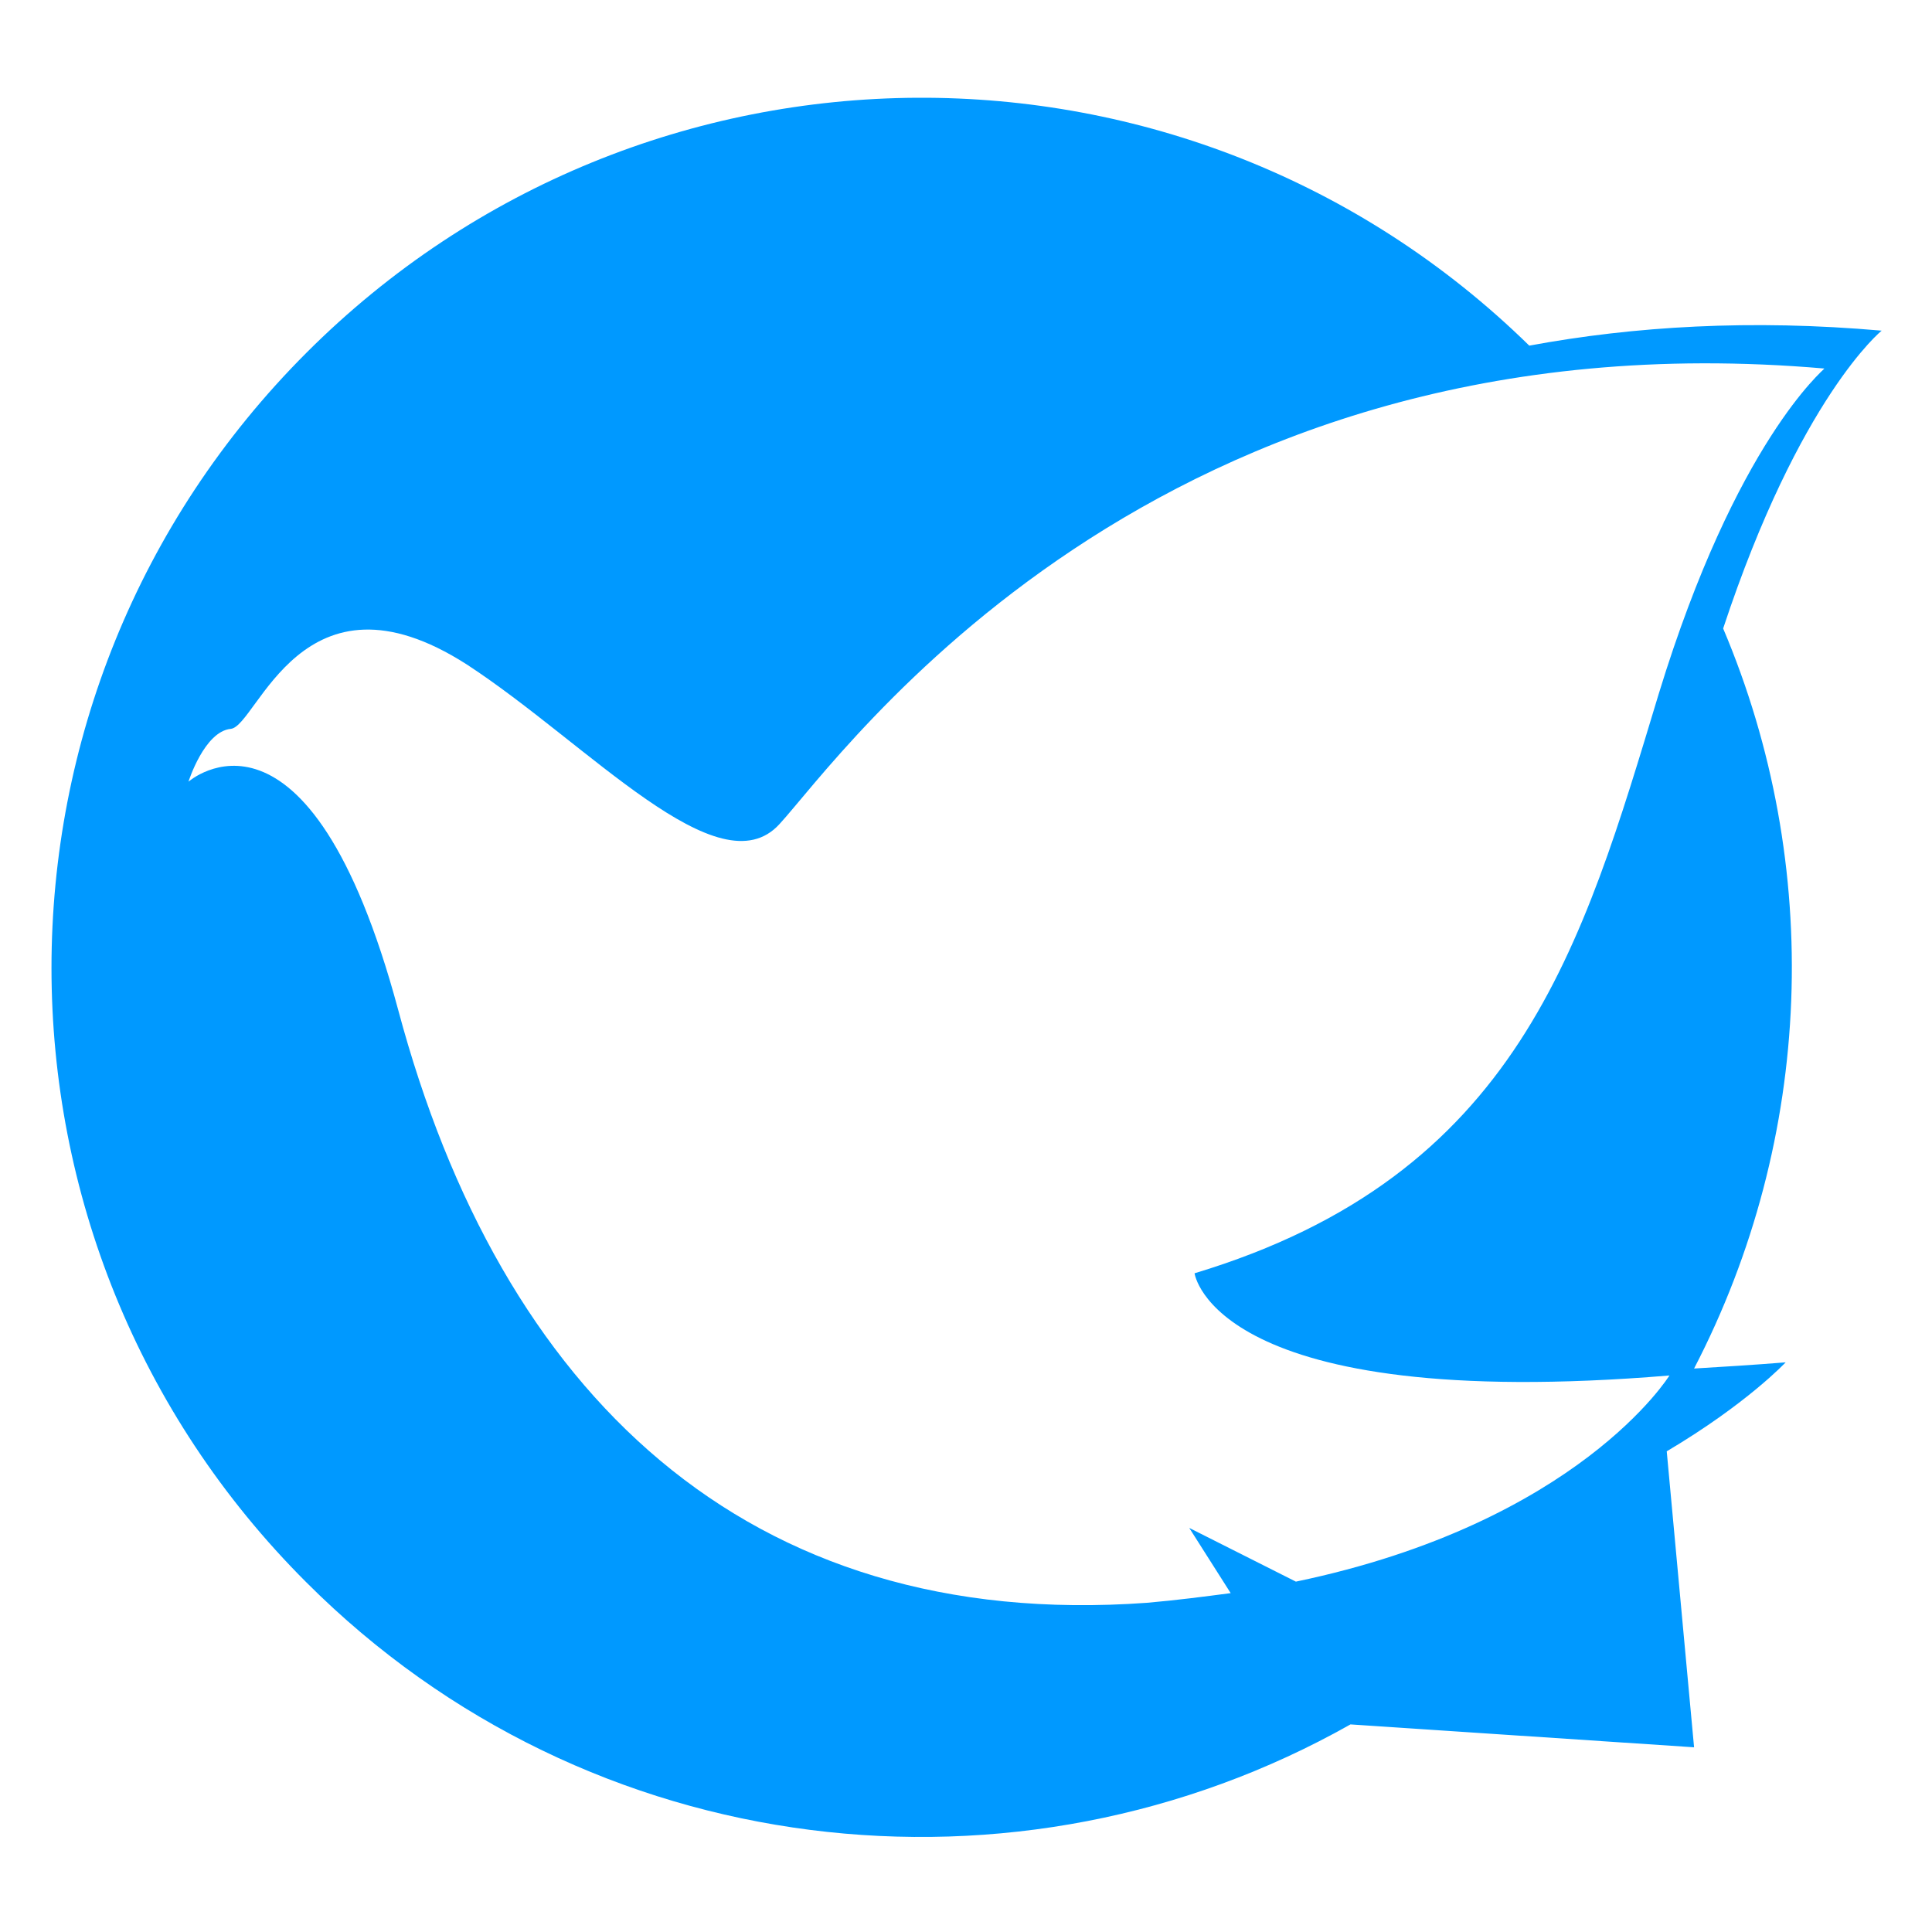
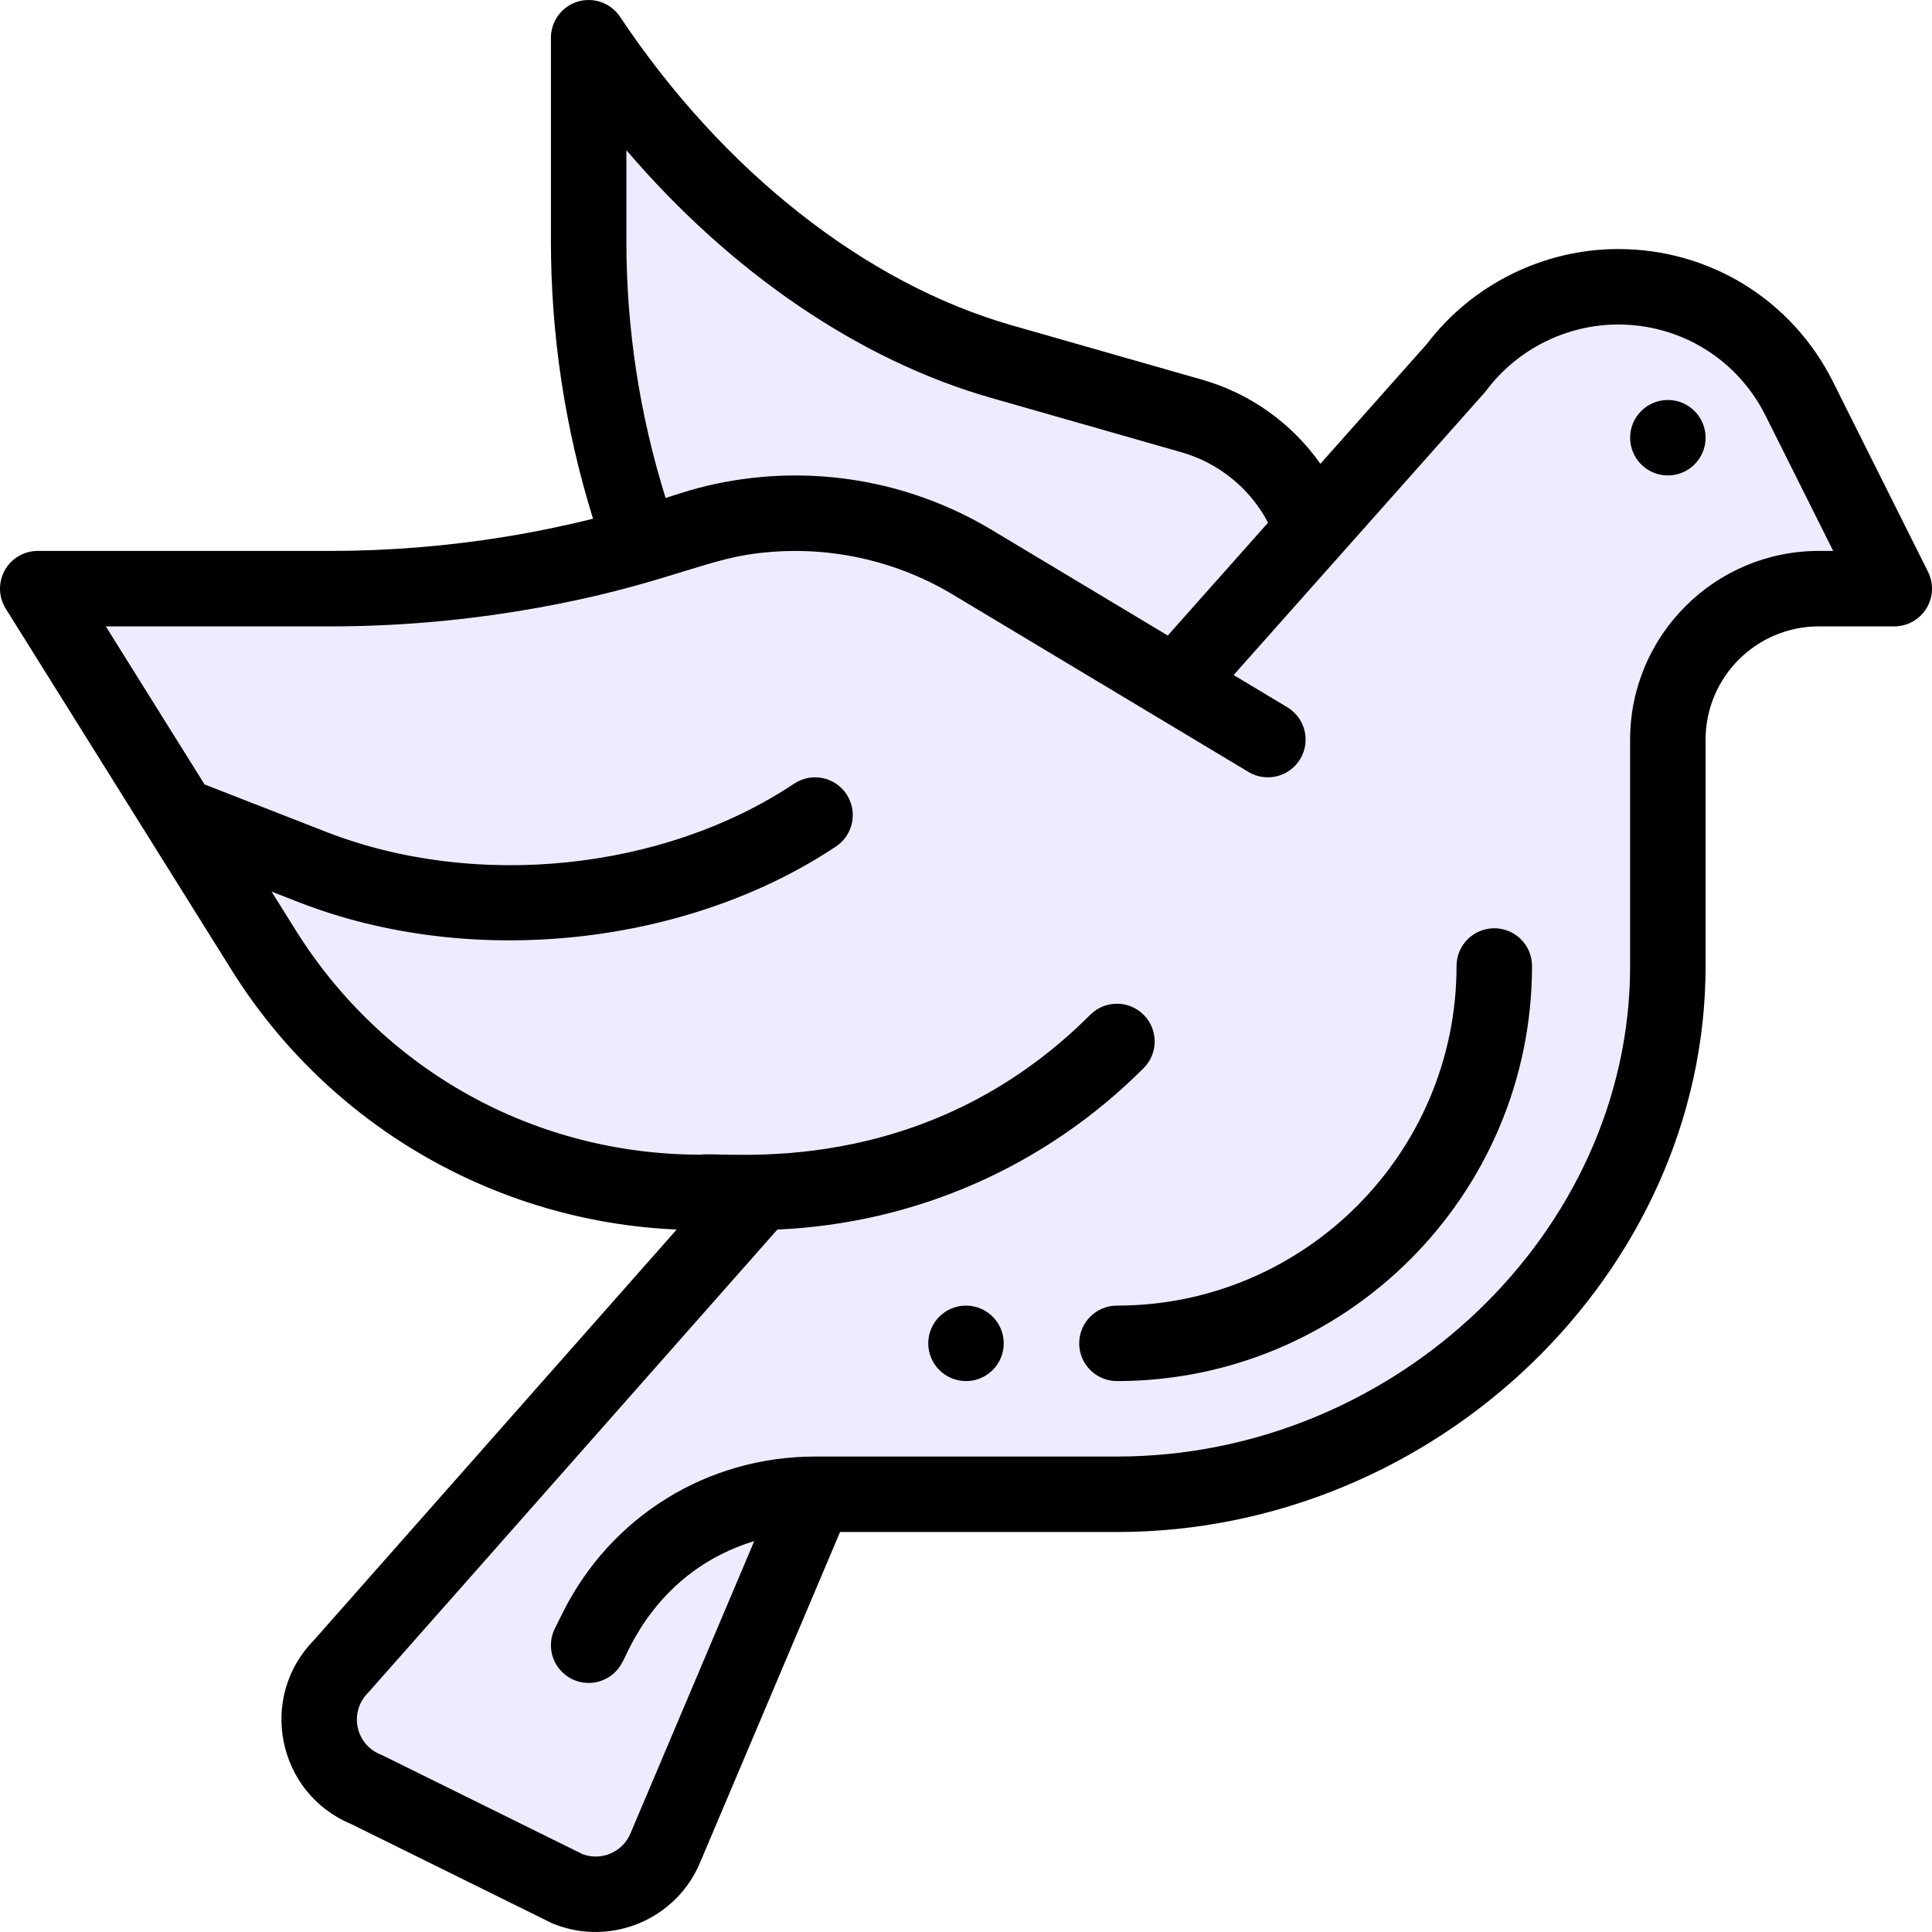
- <svg xmlns="http://www.w3.org/2000/svg" t="1568821833177" class="icon" viewBox="0 0 1024 1024" version="1.1" p-id="2270" width="200" height="200">
-   <defs>
-     <style type="text/css" />
-   </defs>
-   <path d="M997.325 175.258c-69.12-6.093-131.226-2.355-186.778 7.936-180.224-176.486-469.299-175.104-648.09 3.738-180.224 180.224-180.224 472.064 0 651.827C312.32 988.672 539.699 1013.402 715.776 913.971l182.118 12.134-14.49-156.877c42.496-25.19 63.027-47.155 63.027-47.155-17.254 1.382-33.178 2.355-48.538 3.277 63.488-122.317 68.659-266.598 15.411-392.243 40.602-122.829 84.019-157.85 84.019-157.85zM879.206 367.616c-40.602 133.99-74.24 255.437-246.067 307.251 0 0 9.83 74.24 251.699 54.17 0 0-48.077 77.978-197.99 109.261l-56.525-28.467 21.965 34.56c-14.029 1.843-28.467 3.738-44.339 5.12-212.941 15.411-342.733-111.616-396.902-314.266-47.616-176.947-111.155-120.934-111.155-120.934s8.397-26.624 22.426-28.006 37.837-90.112 125.133-34.099C311.859 394.24 380.979 472.218 413.184 436.736c32.666-35.482 197.99-272.23 553.779-241.408 0 0.461-46.694 38.298-87.757 172.288z" fill="#0099FF" p-id="2271" />
+ <svg xmlns="http://www.w3.org/2000/svg" version="1.1" id="Capa_1" x="0px" y="0px" viewBox="0 0 512 512" style="enable-background:new 0 0 512 512;" xml:space="preserve">
+   <path style="fill:#EDECFF;" d="M477.08,105.67c-9.09-18.19-27.67-29.67-48-29.67c-16.89,0-32.79,7.95-42.93,21.47l-37.34,42.02  l-1.73-1.54c-0.45-1.09-0.94-2.17-1.47-3.23c-5.96-11.93-16.66-20.81-29.49-24.47l-50.53-14.44C220.83,83.02,182.07,48.73,156.25,10  v53.89c0,27.58,4.79,54.8,14.02,80.49c-11.39,3.27-22.96,5.87-34.65,7.76c-15.79,2.56-31.79,3.86-47.84,3.86H10.25l37.5,60  l22.38,35.81C95.09,291.74,138.86,316,185.94,316h13.74c0.65,0,1.29,0,1.94-0.01L90.7,441.55c-10.16,10.16-6.62,27.38,6.71,32.71  l53.27,26.31c10.26,4.1,21.9-0.88,26-11.14L216.25,396h80c77.32,0,146-62.68,146-140v-60c0-22.09,17.91-40,40-40h20L477.08,105.67z" />
+   <path d="M442,126c5.52,0,10-4.48,10-10s-4.48-10-10-10s-10,4.48-10,10S436.48,126,442,126z" />
+   <path d="M256,346c-5.52,0-10,4.48-10,10s4.48,10,10,10s10-4.48,10-10S261.52,346,256,346z" />
+   <path d="M286,356c0,5.523,4.477,10,10,10c60.654,0,110-49.346,110-110c0-5.523-4.477-10-10-10s-10,4.477-10,10  c0,49.626-40.374,90-90,90C290.477,346,286,350.477,286,356z" />
+   <path d="M1.254,151.153c-1.762,3.18-1.66,7.065,0.267,10.147l59.88,95.811c25.586,40.931,69.65,66.616,117.922,68.732L83.141,434.72  c-14.82,15.153-9.668,40.513,9.908,48.663l52.953,26.153c0.235,0.116,0.474,0.223,0.717,0.32c15.315,6.12,32.773-1.31,38.954-16.608  L222.625,406H296c84.561,0,156-68.691,156-150v-60c0-16.542,13.458-30,30-30h20c3.466,0,6.685-1.794,8.507-4.743  c1.822-2.948,1.987-6.63,0.437-9.729L485.775,101.2C474.925,79.488,453.106,66,428.83,66c-19.785,0-38.692,9.384-50.669,25.125  l-28.248,31.787c-7.529-10.706-18.573-18.648-31.296-22.277l-50.53-14.44C229.405,75.142,191.584,45.348,164.32,4.453  c-2.444-3.666-7-5.3-11.218-4.024C148.885,1.706,146,5.594,146,10v53.89c0,25.045,3.751,49.743,11.161,73.574  c-7.766,1.93-15.597,3.545-23.391,4.805C118.5,144.745,102.943,146,87.53,146H10C6.365,146,3.016,147.973,1.254,151.153z   M166,39.801c27.558,32.281,61.653,55.641,96.592,65.625l50.535,14.441c9.855,2.812,18.161,9.587,22.925,18.644l-26.581,29.911  l-46.696-28.017c-20.226-12.135-44.298-16.962-68.185-13.096c-7.506,1.217-12.297,2.744-18.192,4.653  C169.497,109.92,166,87.067,166,63.89V39.801z M87.53,166c16.482,0,33.116-1.342,49.437-3.988  c33.624-5.436,47.75-12.842,60.822-14.96c18.998-3.075,38.4,0.725,54.698,10.503l78.368,47.019  c4.734,2.843,10.878,1.308,13.72-3.428c2.842-4.735,1.307-10.878-3.428-13.72l-14.224-8.534  c70.257-79.077,66.502-74.788,66.978-75.421C402.105,92.531,415.163,86,428.83,86c16.649,0,31.614,9.25,39.056,24.143L485.818,146  H482c-27.57,0-50,22.43-50,50v60c0,70.467-62.28,130-136,130h-80c-28.491,0-54.101,15.829-66.834,41.308l-2.11,4.22  c-2.47,4.94-0.467,10.946,4.473,13.416c4.94,2.47,10.947,0.466,13.416-4.473c1.164-1.55,8.746-24.079,34.945-32.074l-32.667,77.133  c-0.027,0.063-0.053,0.125-0.078,0.189c-1.984,4.965-7.577,7.54-12.697,5.681c-56.29-27.79-52.898-26.157-53.574-26.426  c-6.682-2.672-8.44-11.266-3.351-16.354c0.345-0.346,21.232-24.014,108.482-122.772c36.682-1.63,71.003-16.714,97.067-42.778  c3.905-3.905,3.905-10.237,0-14.143s-10.237-3.905-14.143,0C244.416,313.443,191.575,304.994,185.69,306  c-43.921,0-84.045-22.239-107.33-59.49l-6.394-10.231l7.219,2.817c45.784,17.864,102.954,11.499,142.362-14.775  c4.595-3.064,5.836-9.272,2.773-13.868c-3.064-4.595-9.272-5.837-13.868-2.773c-34.614,23.079-84.445,28.216-123.998,12.784  l-32.233-12.575L28.043,166H87.53z" />
+   <g>
+ </g>
+   <g>
+ </g>
+   <g>
+ </g>
+   <g>
+ </g>
+   <g>
+ </g>
+   <g>
+ </g>
+   <g>
+ </g>
+   <g>
+ </g>
+   <g>
+ </g>
+   <g>
+ </g>
+   <g>
+ </g>
+   <g>
+ </g>
+   <g>
+ </g>
+   <g>
+ </g>
+   <g>
+ </g>
</svg>
